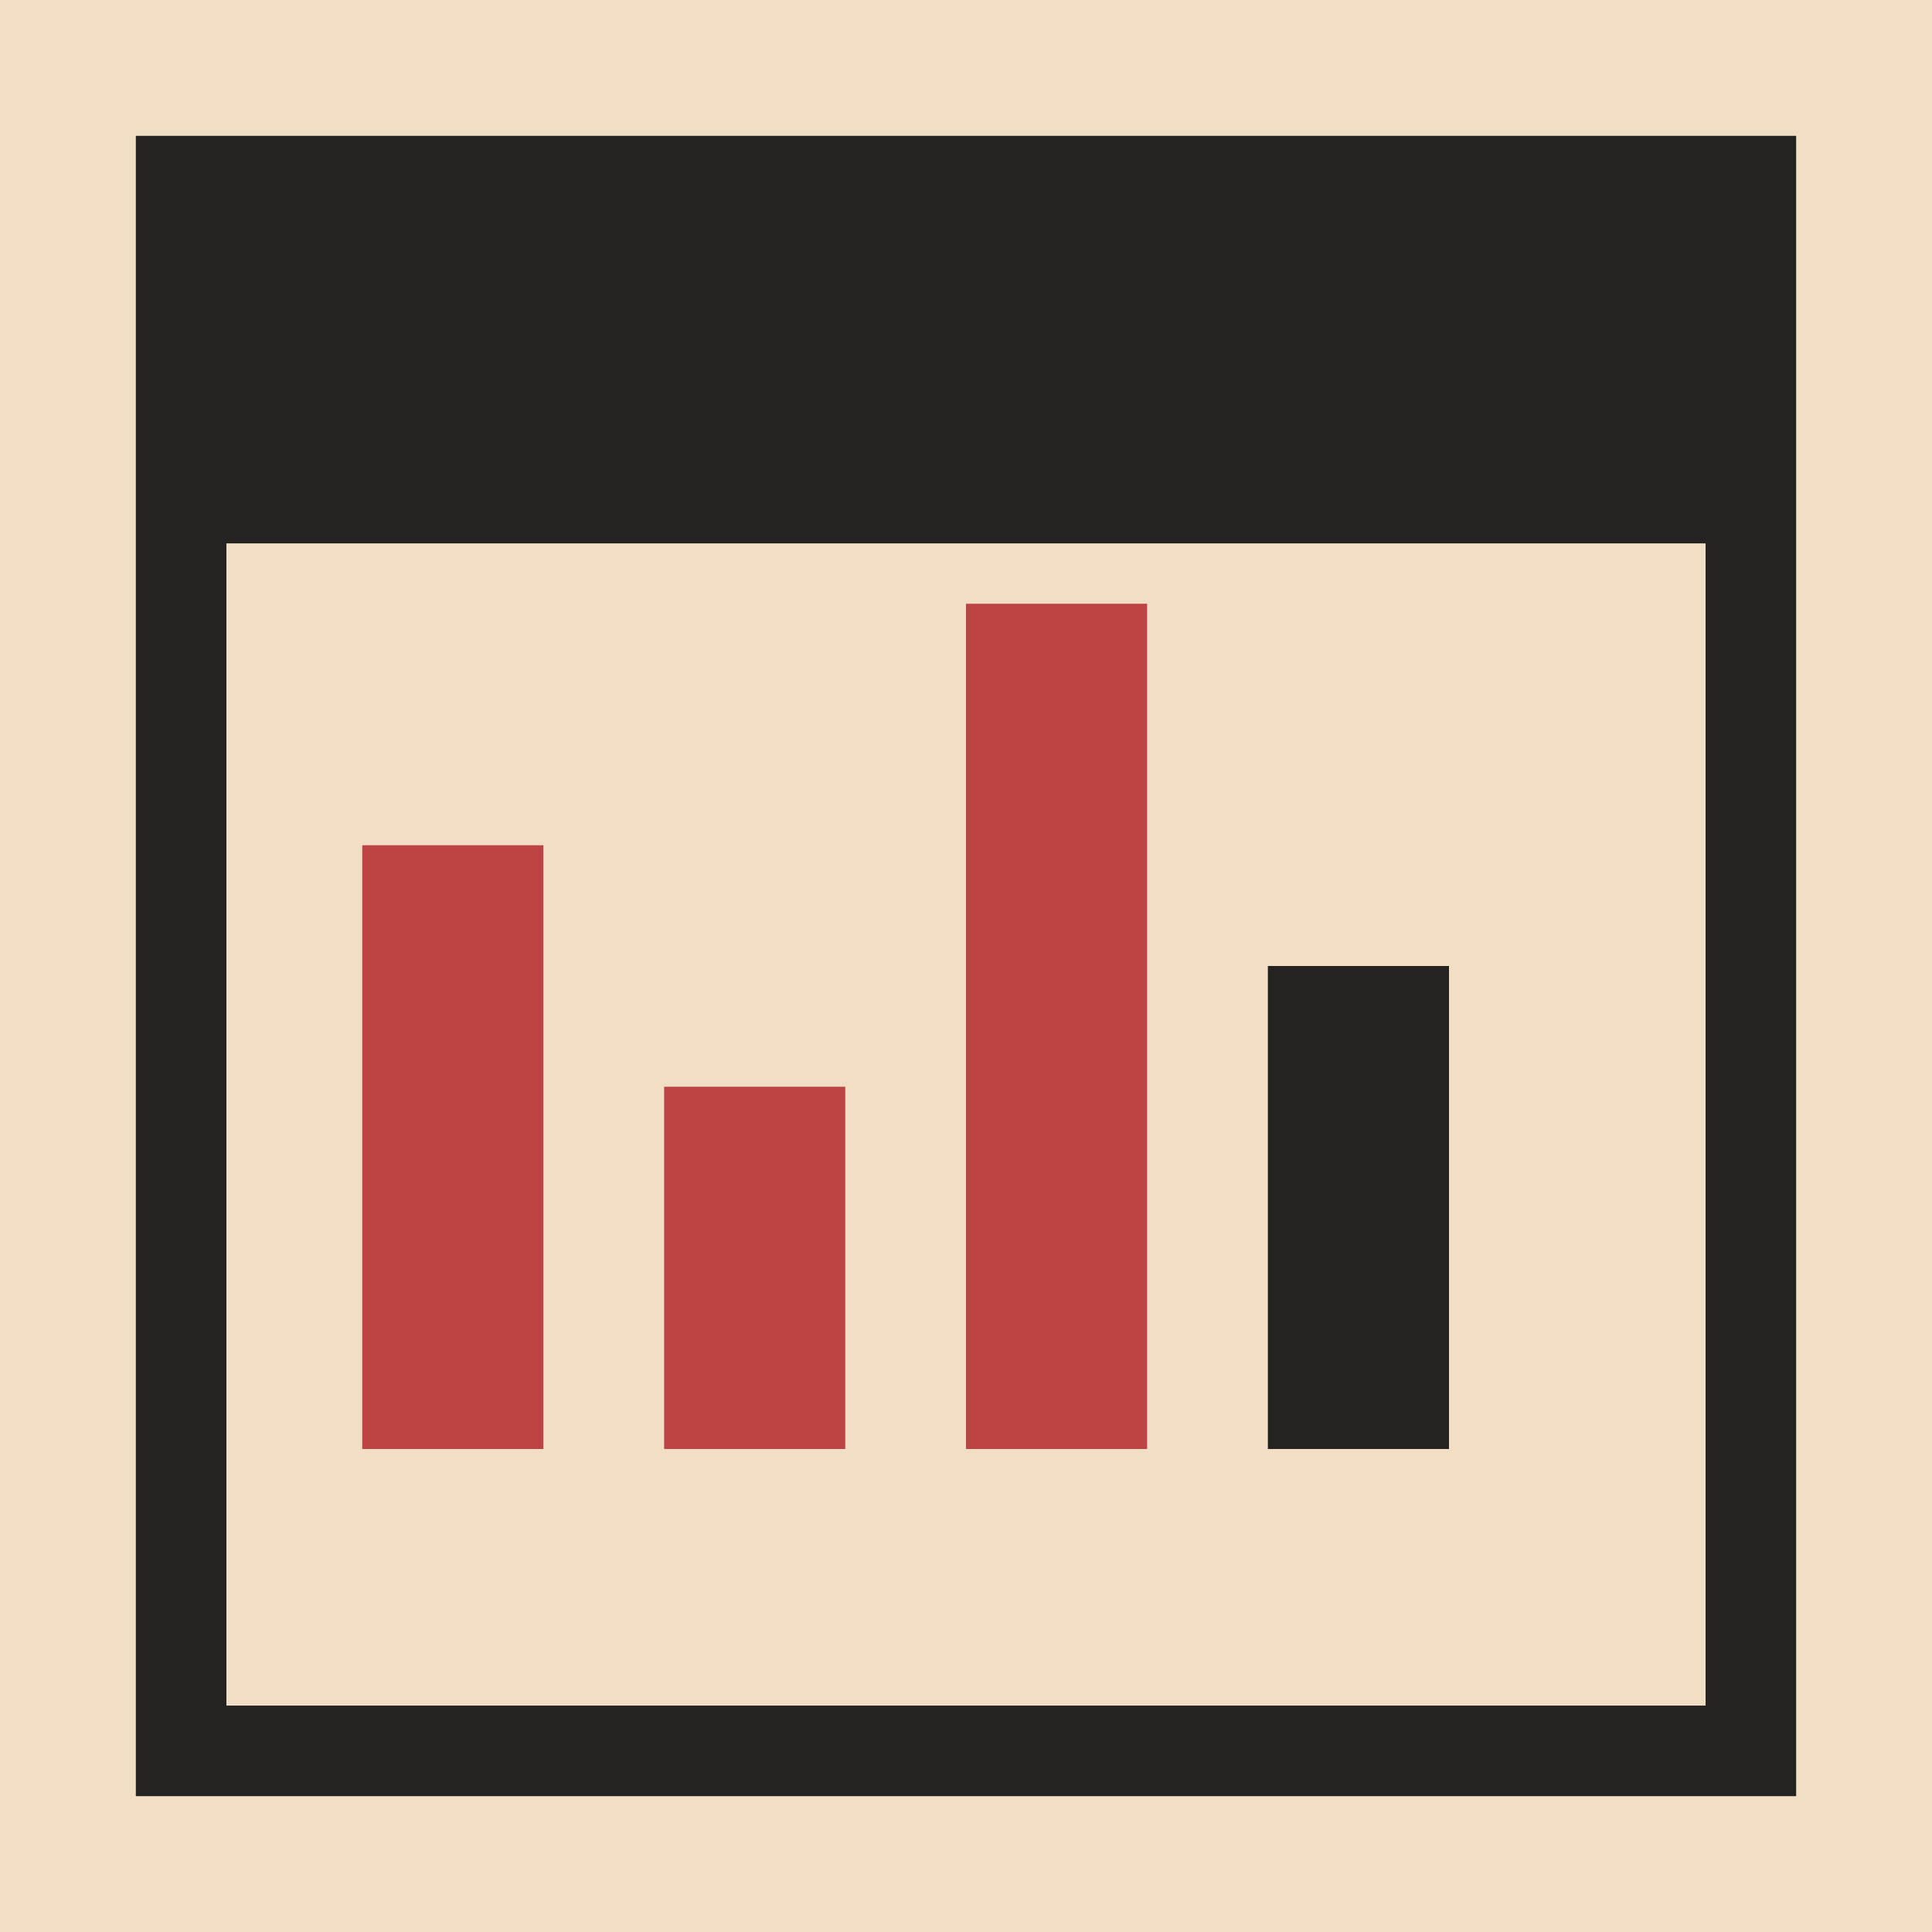
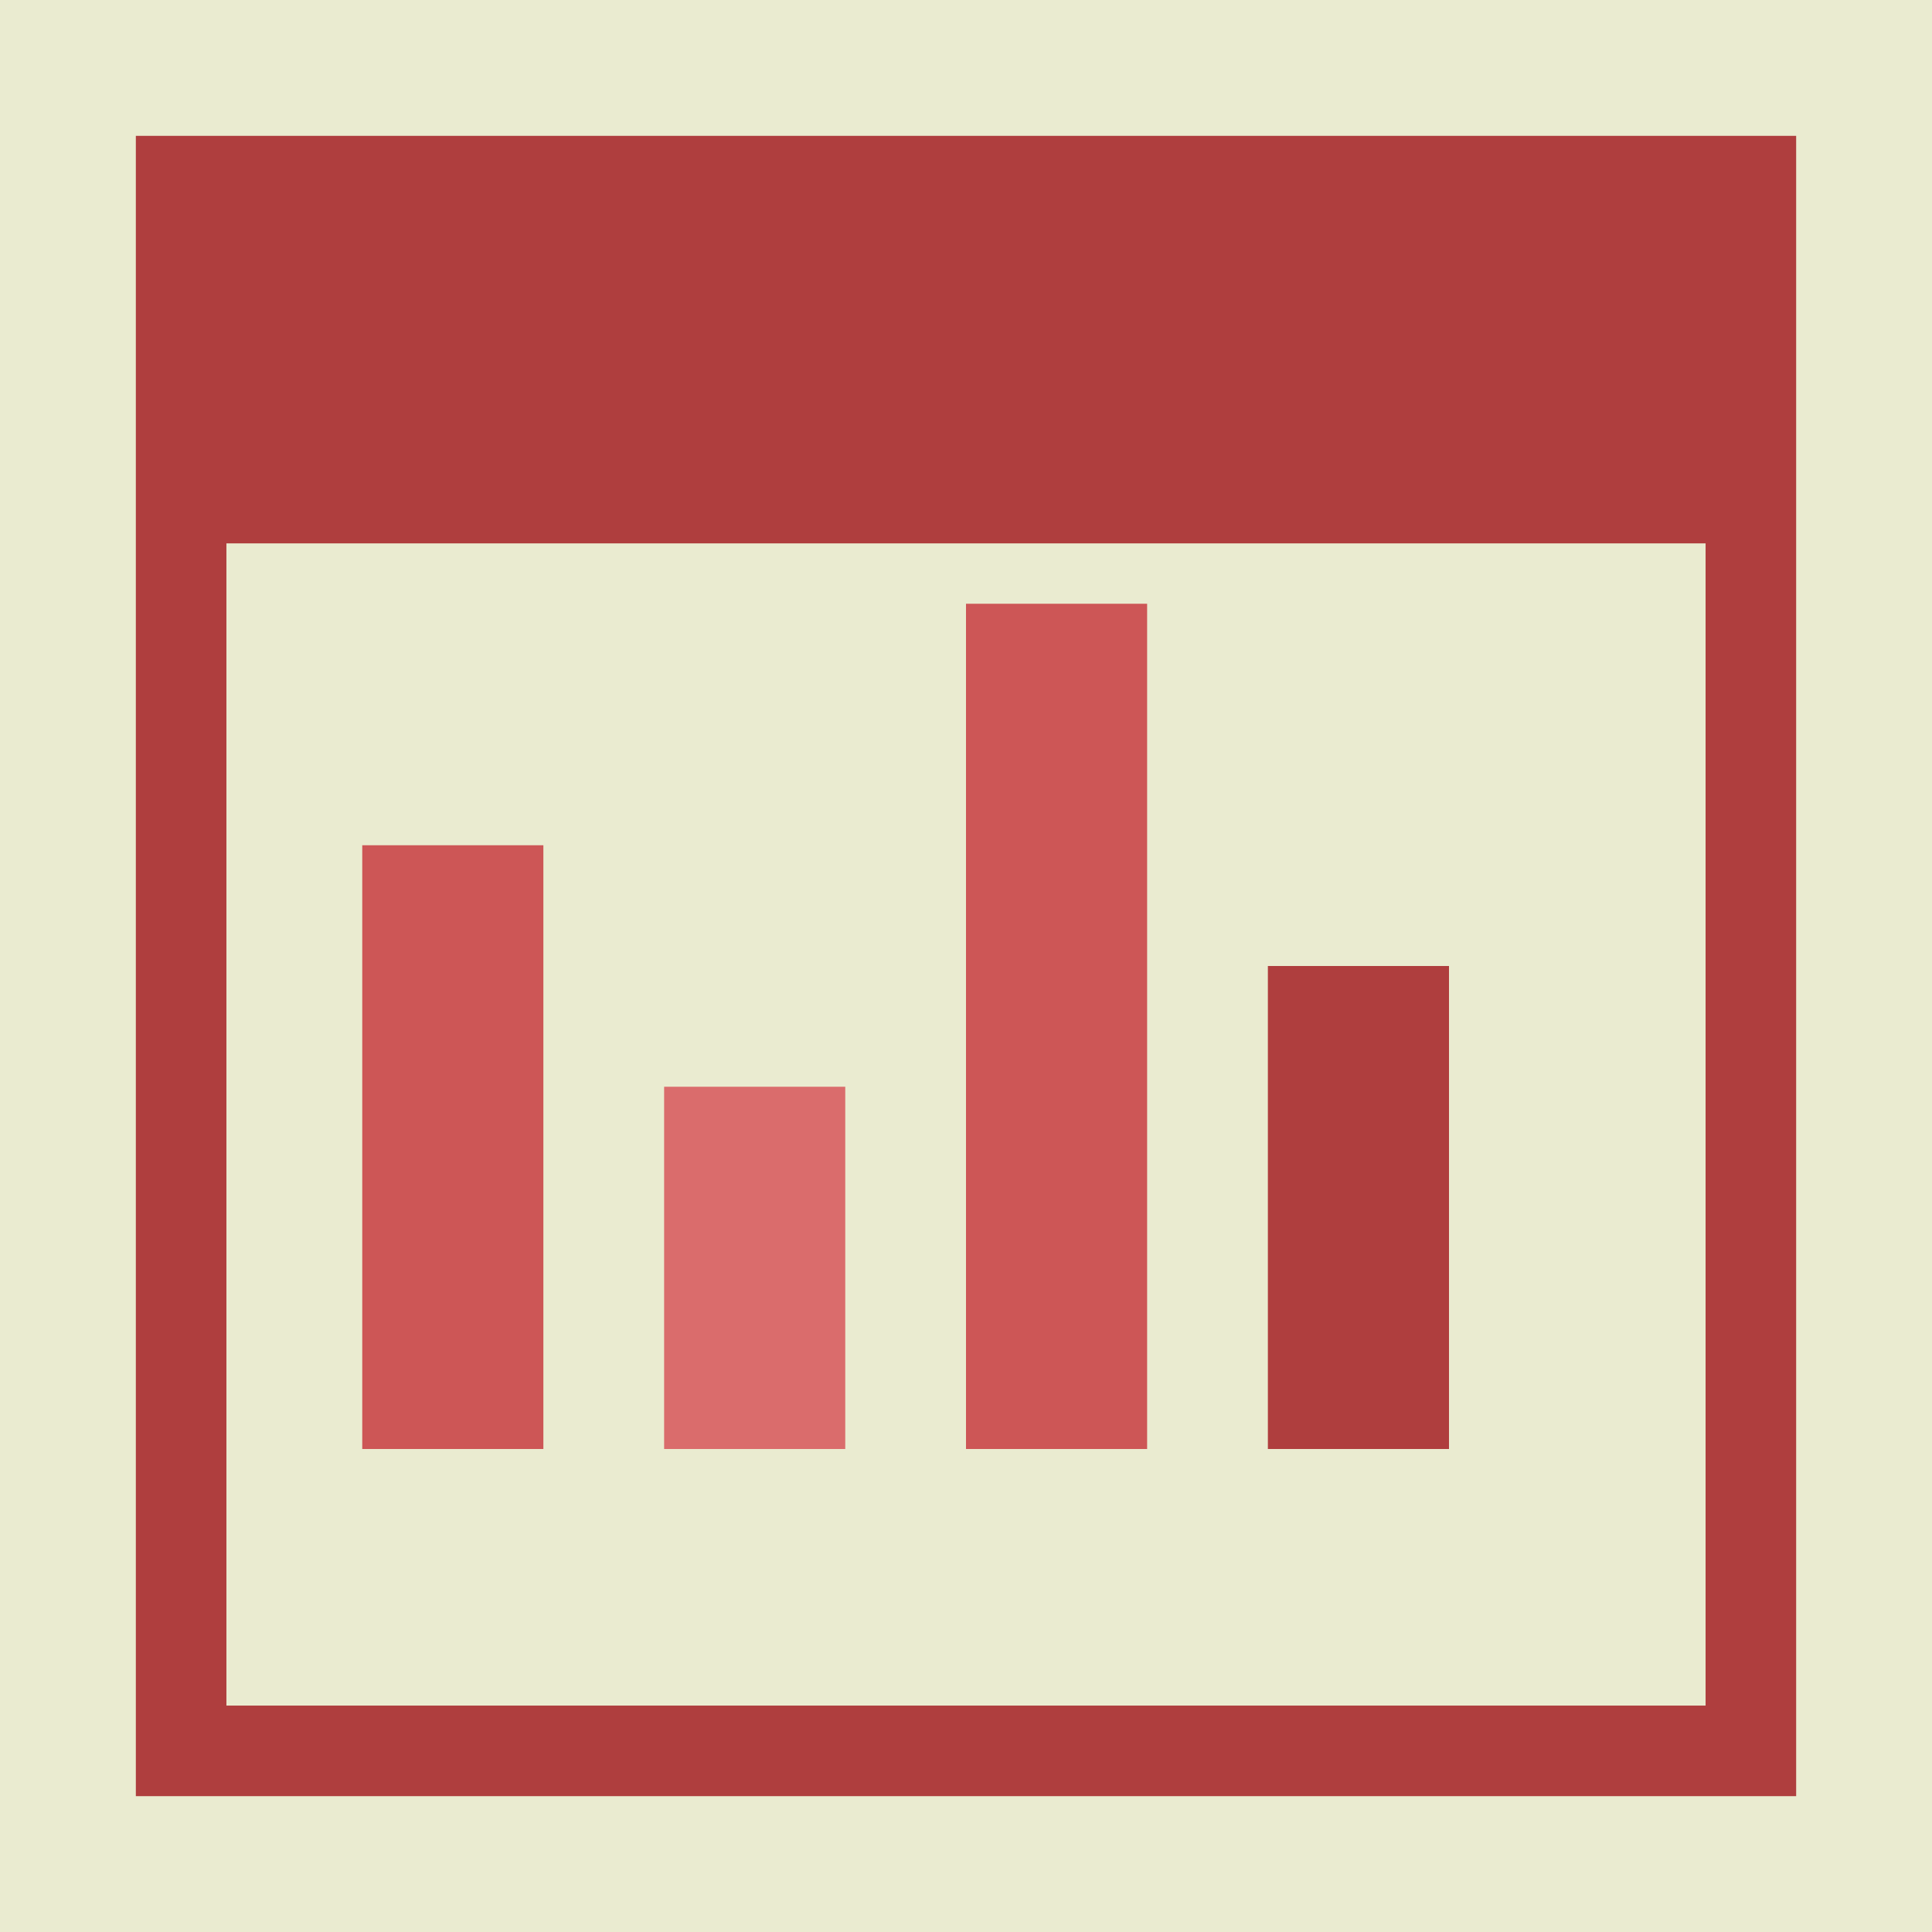
<svg xmlns="http://www.w3.org/2000/svg" viewBox="0 0 32 32" width="32" height="32">
-   <rect width="32" height="32" fill="#F1DEC4" />
-   <rect x="3" y="3" width="26" height="26" fill="none" stroke="#252321" stroke-width="1.5" />
-   <rect x="3" y="3" width="26" height="6" fill="#252321" />
-   <rect x="6" y="14" width="3" height="10" fill="#BD4444" />
-   <rect x="11" y="18" width="3" height="6" fill="#BD4444" />
-   <rect x="16" y="10" width="3" height="14" fill="#BD4444" />
-   <rect x="21" y="16" width="3" height="8" fill="#252321" />
+   <rect width="32" height="32" fill="#EAEBD0" />
+   <rect x="3" y="3" width="26" height="26" fill="none" stroke="#AF3E3E" stroke-width="1.5" />
+   <rect x="3" y="3" width="26" height="6" fill="#AF3E3E" />
+   <rect x="6" y="14" width="3" height="10" fill="#CD5656" />
+   <rect x="11" y="18" width="3" height="6" fill="#DA6C6C" />
+   <rect x="16" y="10" width="3" height="14" fill="#CD5656" />
+   <rect x="21" y="16" width="3" height="8" fill="#AF3E3E" />
</svg>
